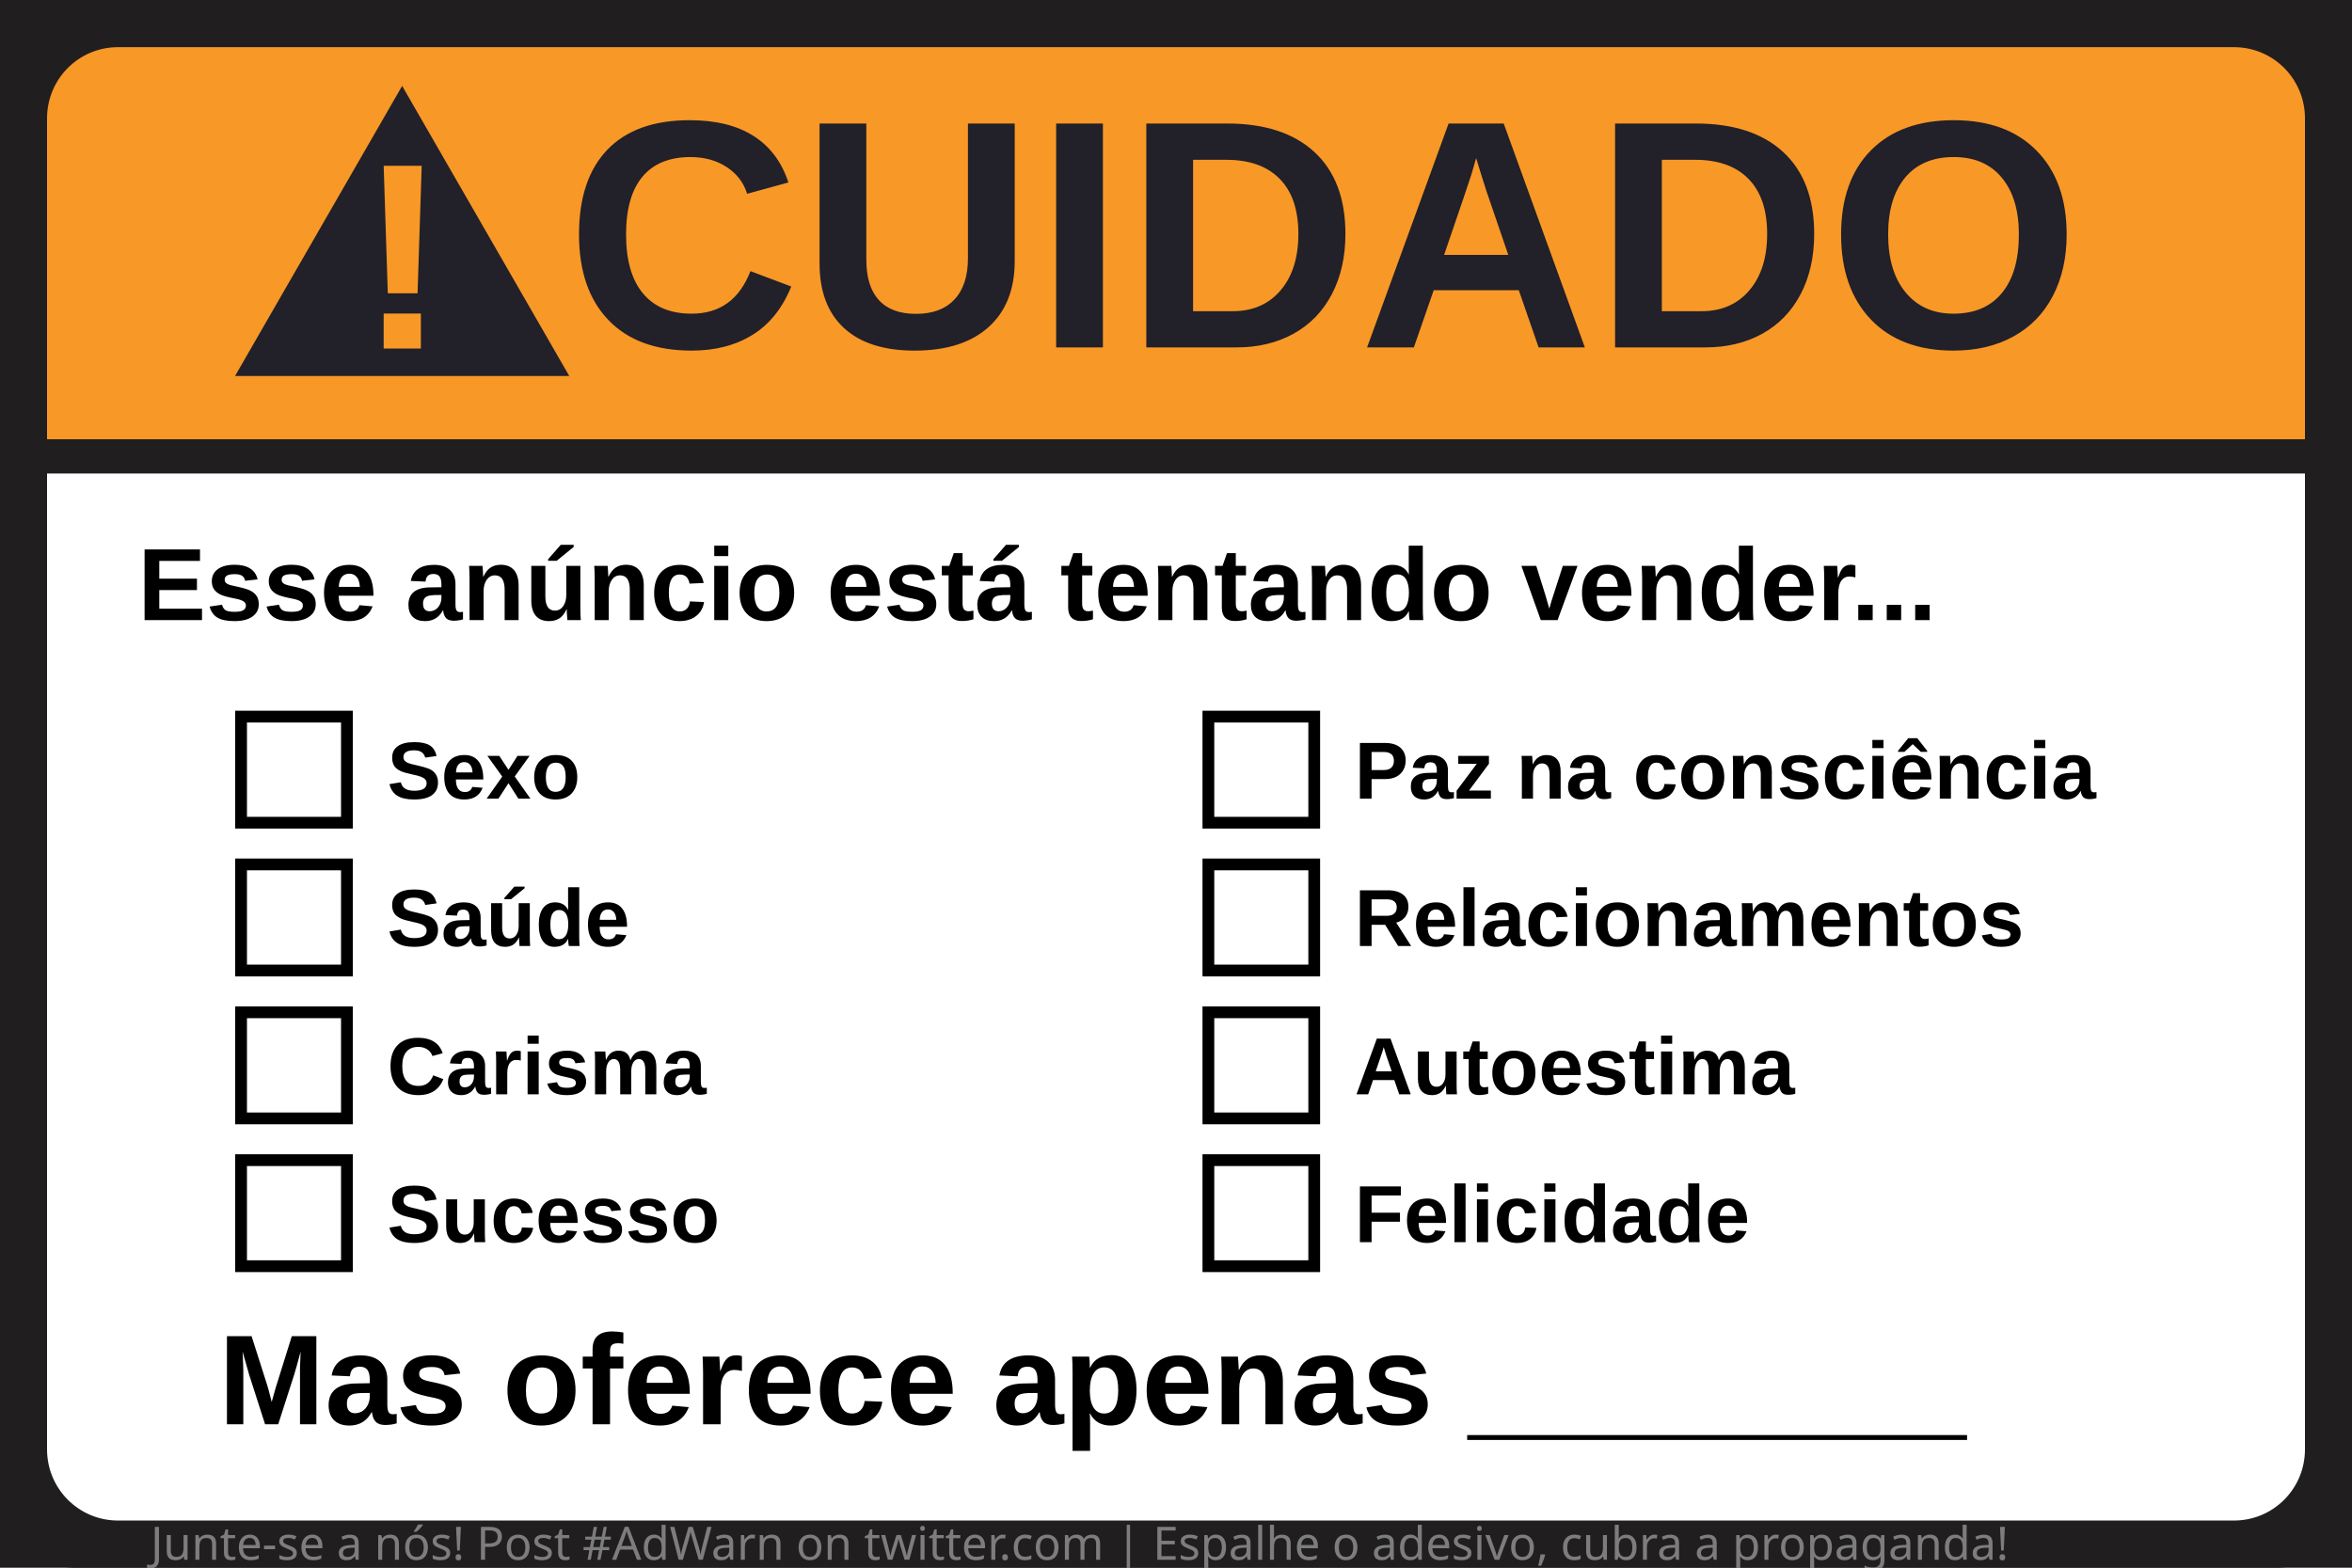
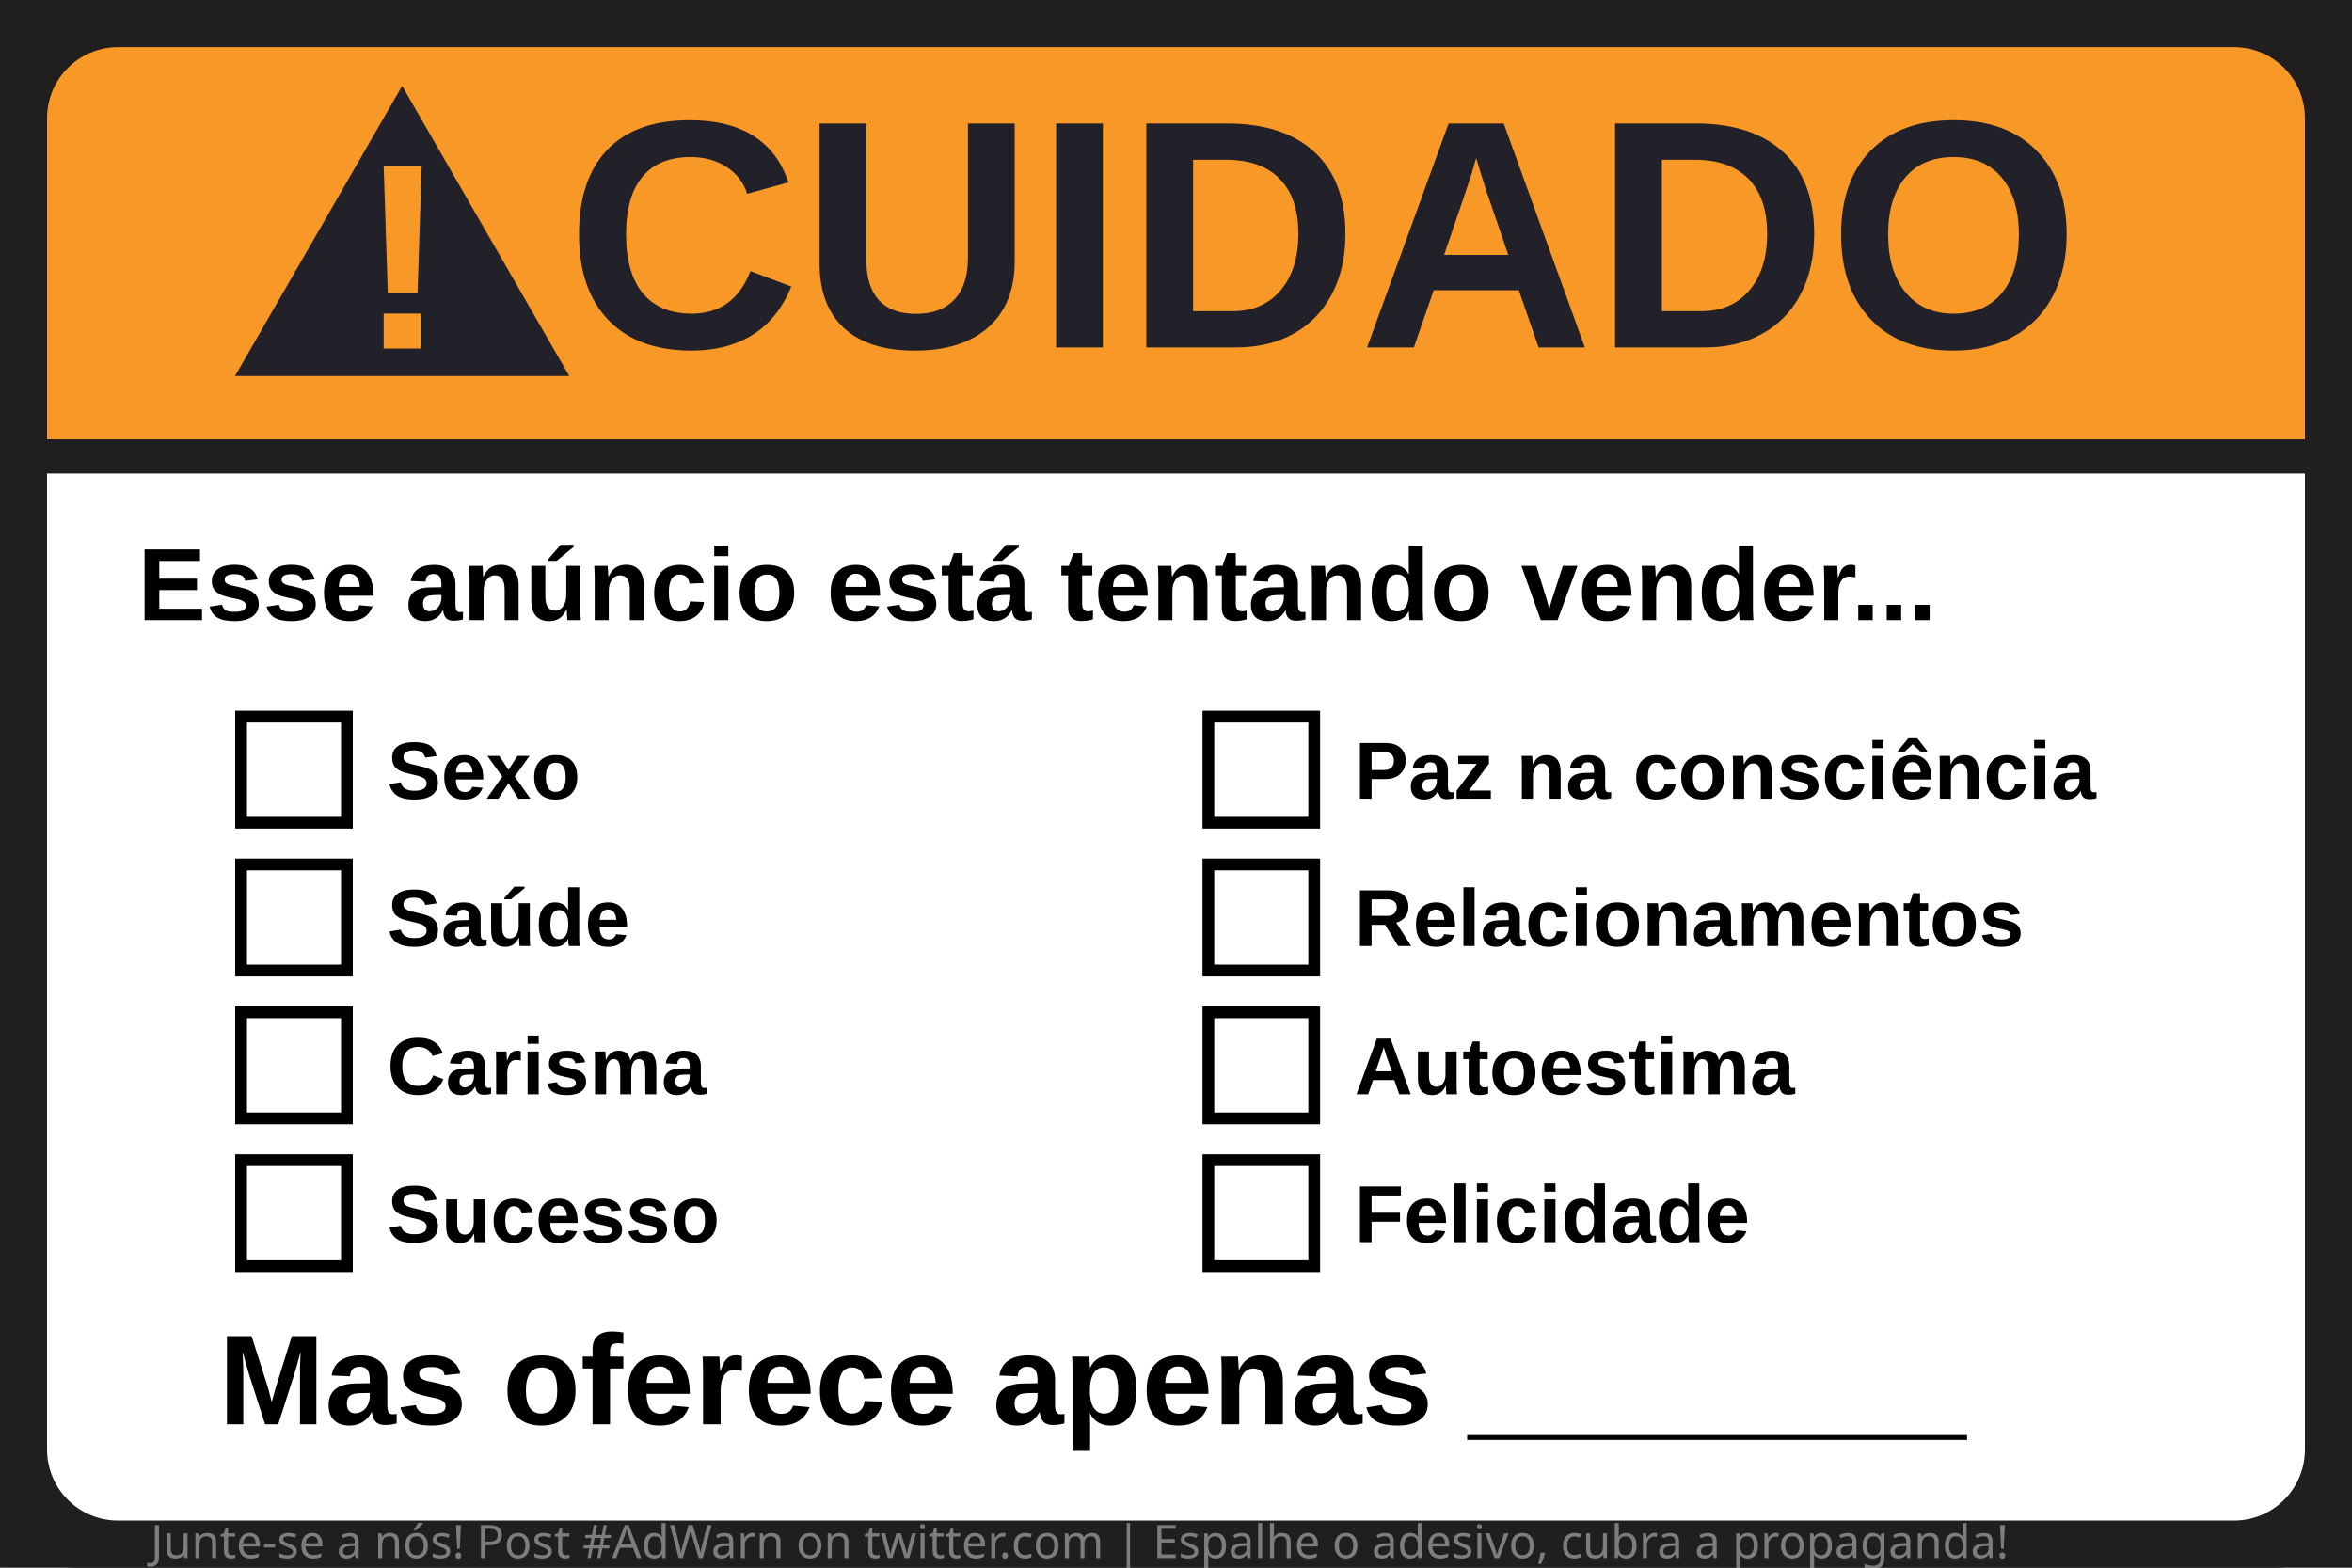
<svg xmlns="http://www.w3.org/2000/svg" version="1.1" id="svg2" viewBox="0 0 637.795 425.2" height="120.001mm" width="180mm">
  <defs id="defs4" />
  <g transform="matrix(1.594488,0,0,1.598485,0,-1256.987)" id="layer1">
    <g transform="translate(-467.506,465.7871)" id="g4180">
      <path style="opacity:1;fill:#201e1f;fill-opacity:1;fill-rule:nonzero;stroke:none;stroke-width:1;stroke-linecap:round;stroke-linejoin:miter;stroke-miterlimit:4;stroke-dasharray:none;stroke-dashoffset:0;stroke-opacity:1" d="m 480.361,320.575 h 374.289 c 7.122,0 12.855,5.733 12.855,12.855 v 240.289 c 0,7.122 -5.733,12.855 -12.855,12.855 h -374.289 c -7.122,0 -12.855,-5.733 -12.855,-12.855 V 333.43 c 0,-7.122 5.733,-12.855 12.855,-12.855 z" id="rect4147" />
      <path style="opacity:1;fill:#ffffff;fill-opacity:1;fill-rule:nonzero;stroke:none;stroke-width:1;stroke-linecap:round;stroke-linejoin:miter;stroke-miterlimit:4;stroke-dasharray:none;stroke-dashoffset:0;stroke-opacity:1" d="m 859.506,400.913 v 165.58 c 0,6.693 -5.389,12.082 -12.082,12.082 H 487.588 c -6.693,0 -12.082,-5.389 -12.082,-12.082 V 400.913 Z" id="rect4149" />
      <path id="path4155" d="m 487.588,328.575 h 359.836 c 6.693,0 12.082,5.389 12.082,12.082 v 54.453 h -384 v -54.453 c 0,-6.693 5.389,-12.082 12.082,-12.082 z" style="opacity:1;fill:#f89827;fill-opacity:1;fill-rule:nonzero;stroke:none;stroke-width:1;stroke-linecap:round;stroke-linejoin:miter;stroke-miterlimit:4;stroke-dasharray:none;stroke-dashoffset:0;stroke-opacity:1" />
    </g>
    <g transform="translate(-481.6257,462.3942)" id="g4172">
      <text xml:space="preserve" style="font-style:normal;font-variant:normal;font-weight:normal;font-stretch:normal;font-size:55.196px;line-height:125%;font-family:'Microsoft YaHei';-inkscape-font-specification:'Microsoft YaHei';letter-spacing:0px;word-spacing:0px;fill:#222029;fill-opacity:1;stroke:none;stroke-width:1px;stroke-linecap:butt;stroke-linejoin:miter;stroke-opacity:1" x="577.832" y="382.911" id="text4157">
        <tspan id="tspan4159" x="577.832" y="382.911" style="font-style:normal;font-variant:normal;font-weight:bold;font-stretch:normal;font-family:Arial;-inkscape-font-specification:'Arial Bold';fill:#222029;fill-opacity:1">CUIDADO</tspan>
      </text>
      <g id="g4167">
        <path d="M 578.44,387.77 H 521.596 L 550.018,338.542 Z" id="path4161" style="opacity:1;fill:#222029;fill-opacity:1;fill-rule:nonzero;stroke:none;stroke-width:1;stroke-linecap:round;stroke-linejoin:miter;stroke-miterlimit:4;stroke-dasharray:none;stroke-dashoffset:0;stroke-opacity:1" />
        <text xml:space="preserve" style="font-style:normal;font-variant:normal;font-weight:normal;font-stretch:normal;font-size:45.056px;line-height:125%;font-family:'Microsoft YaHei';-inkscape-font-specification:'Microsoft YaHei';letter-spacing:0px;word-spacing:0px;fill:#f89827;fill-opacity:1;stroke:none;stroke-width:1px;stroke-linecap:butt;stroke-linejoin:miter;stroke-opacity:1" x="542.626" y="383.101" id="text4163">
          <tspan id="tspan4165" x="542.626" y="383.101" style="font-style:normal;font-variant:normal;font-weight:bold;font-stretch:normal;font-family:Arial;-inkscape-font-specification:'Arial Bold';fill:#f89827;fill-opacity:1">!</tspan>
        </text>
      </g>
    </g>
    <text id="text4185" y="891.578" x="23.418" style="font-style:normal;font-variant:normal;font-weight:900;font-stretch:normal;font-size:17.422px;line-height:125%;font-family:Arial;-inkscape-font-specification:'Arial, Heavy';font-variant-ligatures:normal;font-variant-caps:normal;font-variant-numeric:normal;font-feature-settings:normal;text-align:start;letter-spacing:0px;word-spacing:0px;writing-mode:lr-tb;text-anchor:start;fill:#000000;fill-opacity:1;stroke:none;stroke-width:1px;stroke-linecap:butt;stroke-linejoin:miter;stroke-opacity:1" xml:space="preserve">
      <tspan style="font-style:normal;font-variant:normal;font-weight:900;font-stretch:normal;font-size:17.422px;font-family:Arial;-inkscape-font-specification:'Arial, Heavy';font-variant-ligatures:normal;font-variant-caps:normal;font-variant-numeric:normal;font-feature-settings:normal;text-align:start;writing-mode:lr-tb;text-anchor:start" y="891.578" x="23.418" id="tspan4187">Esse anúncio está tentando vender...</tspan>
    </text>
    <text xml:space="preserve" style="font-style:normal;font-variant:normal;font-weight:normal;font-stretch:normal;font-size:21.731px;line-height:125%;font-family:'Microsoft YaHei';-inkscape-font-specification:'Microsoft YaHei';letter-spacing:0px;word-spacing:0px;fill:#000000;fill-opacity:1;stroke:none;stroke-width:1px;stroke-linecap:butt;stroke-linejoin:miter;stroke-opacity:1" x="37.146" y="1028.028" id="text4189">
      <tspan id="tspan4191" x="37.146" y="1028.028" style="font-style:normal;font-variant:normal;font-weight:900;font-stretch:normal;font-family:Arial;-inkscape-font-specification:'Arial Heavy'">Mas oferece apenas _______</tspan>
    </text>
    <g transform="translate(0,5.923958)" id="g4361">
      <g id="g4305">
        <g transform="translate(-2.631226)" id="g4285">
          <rect style="opacity:1;fill:none;fill-opacity:1;fill-rule:nonzero;stroke:#000000;stroke-width:2;stroke-linecap:round;stroke-linejoin:miter;stroke-miterlimit:4;stroke-dasharray:none;stroke-dashoffset:0;stroke-opacity:1" id="rect4193" width="18" height="18" x="43.631" y="902.029" ry="0" />
          <text id="text4209" y="915.95" x="68.479" style="font-style:normal;font-variant:normal;font-weight:normal;font-stretch:normal;font-size:13.75px;line-height:125%;font-family:'Microsoft YaHei';-inkscape-font-specification:'Microsoft YaHei';letter-spacing:0px;word-spacing:0px;fill:#000000;fill-opacity:1;stroke:none;stroke-width:1px;stroke-linecap:butt;stroke-linejoin:miter;stroke-opacity:1" xml:space="preserve">
            <tspan style="font-style:normal;font-variant:normal;font-weight:900;font-stretch:normal;font-size:13.75px;font-family:Arial;-inkscape-font-specification:'Arial Heavy'" y="915.95" x="68.479" id="tspan4211">Sexo </tspan>
          </text>
        </g>
        <g transform="translate(-2.631226)" id="g4290">
          <rect ry="0" y="927.115" x="43.631" height="18" width="18" id="rect4199" style="opacity:1;fill:none;fill-opacity:1;fill-rule:nonzero;stroke:#000000;stroke-width:2;stroke-linecap:round;stroke-linejoin:miter;stroke-miterlimit:4;stroke-dasharray:none;stroke-dashoffset:0;stroke-opacity:1" />
          <text xml:space="preserve" style="font-style:normal;font-variant:normal;font-weight:normal;font-stretch:normal;font-size:13.75px;line-height:125%;font-family:'Microsoft YaHei';-inkscape-font-specification:'Microsoft YaHei';letter-spacing:0px;word-spacing:0px;fill:#000000;fill-opacity:1;stroke:none;stroke-width:1px;stroke-linecap:butt;stroke-linejoin:miter;stroke-opacity:1" x="68.479" y="940.955" id="text4213">
            <tspan id="tspan4215" x="68.479" y="940.955" style="font-style:normal;font-variant:normal;font-weight:900;font-stretch:normal;font-size:13.75px;font-family:Arial;-inkscape-font-specification:'Arial Heavy'">Saúde </tspan>
          </text>
        </g>
        <g transform="translate(-2.631226)" id="g4295">
          <rect style="opacity:1;fill:none;fill-opacity:1;fill-rule:nonzero;stroke:#000000;stroke-width:2;stroke-linecap:round;stroke-linejoin:miter;stroke-miterlimit:4;stroke-dasharray:none;stroke-dashoffset:0;stroke-opacity:1" id="rect4201" width="18" height="18" x="43.631" y="952.2" ry="0" />
          <text id="text4217" y="966.121" x="68.479" style="font-style:normal;font-variant:normal;font-weight:normal;font-stretch:normal;font-size:13.75px;line-height:125%;font-family:'Microsoft YaHei';-inkscape-font-specification:'Microsoft YaHei';letter-spacing:0px;word-spacing:0px;fill:#000000;fill-opacity:1;stroke:none;stroke-width:1px;stroke-linecap:butt;stroke-linejoin:miter;stroke-opacity:1" xml:space="preserve">
            <tspan style="font-style:normal;font-variant:normal;font-weight:900;font-stretch:normal;font-size:13.75px;font-family:Arial;-inkscape-font-specification:'Arial Heavy'" y="966.121" x="68.479" id="tspan4225">Carisma  </tspan>
          </text>
        </g>
        <g transform="translate(-2.631226)" id="g4300">
          <rect ry="0" y="977.285" x="43.631" height="18" width="18" id="rect4203" style="opacity:1;fill:none;fill-opacity:1;fill-rule:nonzero;stroke:#000000;stroke-width:2;stroke-linecap:round;stroke-linejoin:miter;stroke-miterlimit:4;stroke-dasharray:none;stroke-dashoffset:0;stroke-opacity:1" />
          <text xml:space="preserve" style="font-style:normal;font-variant:normal;font-weight:normal;font-stretch:normal;font-size:13.75px;line-height:125%;font-family:'Microsoft YaHei';-inkscape-font-specification:'Microsoft YaHei';letter-spacing:0px;word-spacing:0px;fill:#000000;fill-opacity:1;stroke:none;stroke-width:1px;stroke-linecap:butt;stroke-linejoin:miter;stroke-opacity:1" x="68.479" y="991.203" id="text4221">
            <tspan id="tspan4223" x="68.479" y="991.203" style="font-style:normal;font-variant:normal;font-weight:900;font-stretch:normal;font-size:13.75px;font-family:Arial;-inkscape-font-specification:'Arial Heavy'">Sucesso  </tspan>
          </text>
        </g>
      </g>
      <g id="g4323" transform="translate(164.5074)">
        <g id="g4325" transform="translate(-2.631226)">
          <rect ry="0" y="902.029" x="43.631" height="18" width="18" id="rect4327" style="opacity:1;fill:none;fill-opacity:1;fill-rule:nonzero;stroke:#000000;stroke-width:2;stroke-linecap:round;stroke-linejoin:miter;stroke-miterlimit:4;stroke-dasharray:none;stroke-dashoffset:0;stroke-opacity:1" />
          <text xml:space="preserve" style="font-style:normal;font-variant:normal;font-weight:normal;font-stretch:normal;font-size:13.75px;line-height:125%;font-family:'Microsoft YaHei';-inkscape-font-specification:'Microsoft YaHei';letter-spacing:0px;word-spacing:0px;fill:#000000;fill-opacity:1;stroke:none;stroke-width:1px;stroke-linecap:butt;stroke-linejoin:miter;stroke-opacity:1" x="68.479" y="915.95" id="text4329">
            <tspan id="tspan4331" x="68.479" y="915.95" style="font-style:normal;font-variant:normal;font-weight:900;font-stretch:normal;font-size:13.75px;font-family:Arial;-inkscape-font-specification:'Arial Heavy'">Paz na consciência</tspan>
          </text>
        </g>
        <g id="g4333" transform="translate(-2.631226)">
          <rect style="opacity:1;fill:none;fill-opacity:1;fill-rule:nonzero;stroke:#000000;stroke-width:2;stroke-linecap:round;stroke-linejoin:miter;stroke-miterlimit:4;stroke-dasharray:none;stroke-dashoffset:0;stroke-opacity:1" id="rect4335" width="18" height="18" x="43.631" y="927.115" ry="0" />
          <text id="text4337" y="940.955" x="68.479" style="font-style:normal;font-variant:normal;font-weight:normal;font-stretch:normal;font-size:13.75px;line-height:125%;font-family:'Microsoft YaHei';-inkscape-font-specification:'Microsoft YaHei';letter-spacing:0px;word-spacing:0px;fill:#000000;fill-opacity:1;stroke:none;stroke-width:1px;stroke-linecap:butt;stroke-linejoin:miter;stroke-opacity:1" xml:space="preserve">
            <tspan style="font-style:normal;font-variant:normal;font-weight:900;font-stretch:normal;font-size:13.75px;font-family:Arial;-inkscape-font-specification:'Arial Heavy'" y="940.955" x="68.479" id="tspan4339">Relacionamentos</tspan>
          </text>
        </g>
        <g id="g4341" transform="translate(-2.631226)">
          <rect ry="0" y="952.2" x="43.631" height="18" width="18" id="rect4343" style="opacity:1;fill:none;fill-opacity:1;fill-rule:nonzero;stroke:#000000;stroke-width:2;stroke-linecap:round;stroke-linejoin:miter;stroke-miterlimit:4;stroke-dasharray:none;stroke-dashoffset:0;stroke-opacity:1" />
          <text xml:space="preserve" style="font-style:normal;font-variant:normal;font-weight:normal;font-stretch:normal;font-size:13.75px;line-height:125%;font-family:'Microsoft YaHei';-inkscape-font-specification:'Microsoft YaHei';letter-spacing:0px;word-spacing:0px;fill:#000000;fill-opacity:1;stroke:none;stroke-width:1px;stroke-linecap:butt;stroke-linejoin:miter;stroke-opacity:1" x="68.479" y="966.121" id="text4345">
            <tspan id="tspan4347" x="68.479" y="966.121" style="font-style:normal;font-variant:normal;font-weight:900;font-stretch:normal;font-size:13.75px;font-family:Arial;-inkscape-font-specification:'Arial Heavy'">Autoestima</tspan>
          </text>
        </g>
        <g id="g4349" transform="translate(-2.631226)">
          <rect style="opacity:1;fill:none;fill-opacity:1;fill-rule:nonzero;stroke:#000000;stroke-width:2;stroke-linecap:round;stroke-linejoin:miter;stroke-miterlimit:4;stroke-dasharray:none;stroke-dashoffset:0;stroke-opacity:1" id="rect4351" width="18" height="18" x="43.631" y="977.285" ry="0" />
          <text id="text4353" y="991.203" x="68.479" style="font-style:normal;font-variant:normal;font-weight:normal;font-stretch:normal;font-size:13.75px;line-height:125%;font-family:'Microsoft YaHei';-inkscape-font-specification:'Microsoft YaHei';letter-spacing:0px;word-spacing:0px;fill:#000000;fill-opacity:1;stroke:none;stroke-width:1px;stroke-linecap:butt;stroke-linejoin:miter;stroke-opacity:1" xml:space="preserve">
            <tspan style="font-style:normal;font-variant:normal;font-weight:900;font-stretch:normal;font-size:13.75px;font-family:Arial;-inkscape-font-specification:'Arial Heavy'" y="991.203" x="68.479" id="tspan4355">Felicidade</tspan>
          </text>
        </g>
      </g>
    </g>
  </g>
  <rect style="fill:none;fill-opacity:1;stroke:#201e1f;stroke-width:11.801;stroke-miterlimit:4;stroke-dasharray:none;stroke-opacity:1" id="rect881" width="625.992" height="413.399" x="5.902" y="5.9" />
-   <text xml:space="preserve" style="font-style:normal;font-weight:normal;font-size:37.393px;line-height:1.25;font-family:sans-serif;letter-spacing:0px;word-spacing:0px;fill:#7d7d7d;fill-opacity:1;stroke:none;stroke-width:0.935;" x="40.965" y="421.845" id="text4649" transform="scale(0.9971411,1.002867)">
-     <tspan id="tspan4647" x="40.965" y="421.845" style="font-style:normal;font-variant:normal;font-weight:normal;font-stretch:normal;font-size:12.464px;font-family:sans-serif;-inkscape-font-specification:'sans-serif, Normal';font-variant-ligatures:normal;font-variant-caps:normal;font-variant-numeric:normal;font-feature-settings:normal;text-align:start;writing-mode:lr-tb;text-anchor:start;fill:#7d7d7d;fill-opacity:1;stroke-width:0.935;">Junte-se a nós! Post #AdWarn on twitter.com | Espalhe o adesivo, cubra a propaganda!</tspan>
-     <tspan x="40.965" y="468.586" style="font-style:normal;font-variant:normal;font-weight:normal;font-stretch:normal;font-size:12.464px;font-family:sans-serif;-inkscape-font-specification:'sans-serif, Normal';font-variant-ligatures:normal;font-variant-caps:normal;font-variant-numeric:normal;font-feature-settings:normal;text-align:start;writing-mode:lr-tb;text-anchor:start;fill:#7d7d7d;fill-opacity:1;stroke-width:0.935;" id="tspan4547" />
+   <text xml:space="preserve" style="font-style:normal;font-weight:normal;font-size:37.393px;line-height:1.25;font-family:sans-serif;letter-spacing:0px;word-spacing:0px;fill:#7d7d7d;fill-opacity:1;stroke:none;stroke-width:0.935" x="40.965" y="421.377" id="text4649" transform="scale(0.9971411,1.002867)">
+     <tspan id="tspan4647" x="40.965" y="421.377" style="font-style:normal;font-variant:normal;font-weight:normal;font-stretch:normal;font-size:12.464px;font-family:sans-serif;-inkscape-font-specification:'sans-serif, Normal';font-variant-ligatures:normal;font-variant-caps:normal;font-variant-numeric:normal;font-feature-settings:normal;text-align:start;writing-mode:lr-tb;text-anchor:start;fill:#7d7d7d;fill-opacity:1;stroke-width:0.935">Junte-se a nós! Post #AdWarn on twitter.com | Espalhe o adesivo, cubra a propaganda!</tspan>
+     <tspan x="40.965" y="468.118" style="font-style:normal;font-variant:normal;font-weight:normal;font-stretch:normal;font-size:12.464px;font-family:sans-serif;-inkscape-font-specification:'sans-serif, Normal';font-variant-ligatures:normal;font-variant-caps:normal;font-variant-numeric:normal;font-feature-settings:normal;text-align:start;writing-mode:lr-tb;text-anchor:start;fill:#7d7d7d;fill-opacity:1;stroke-width:0.935" id="tspan4547" />
  </text>
</svg>
